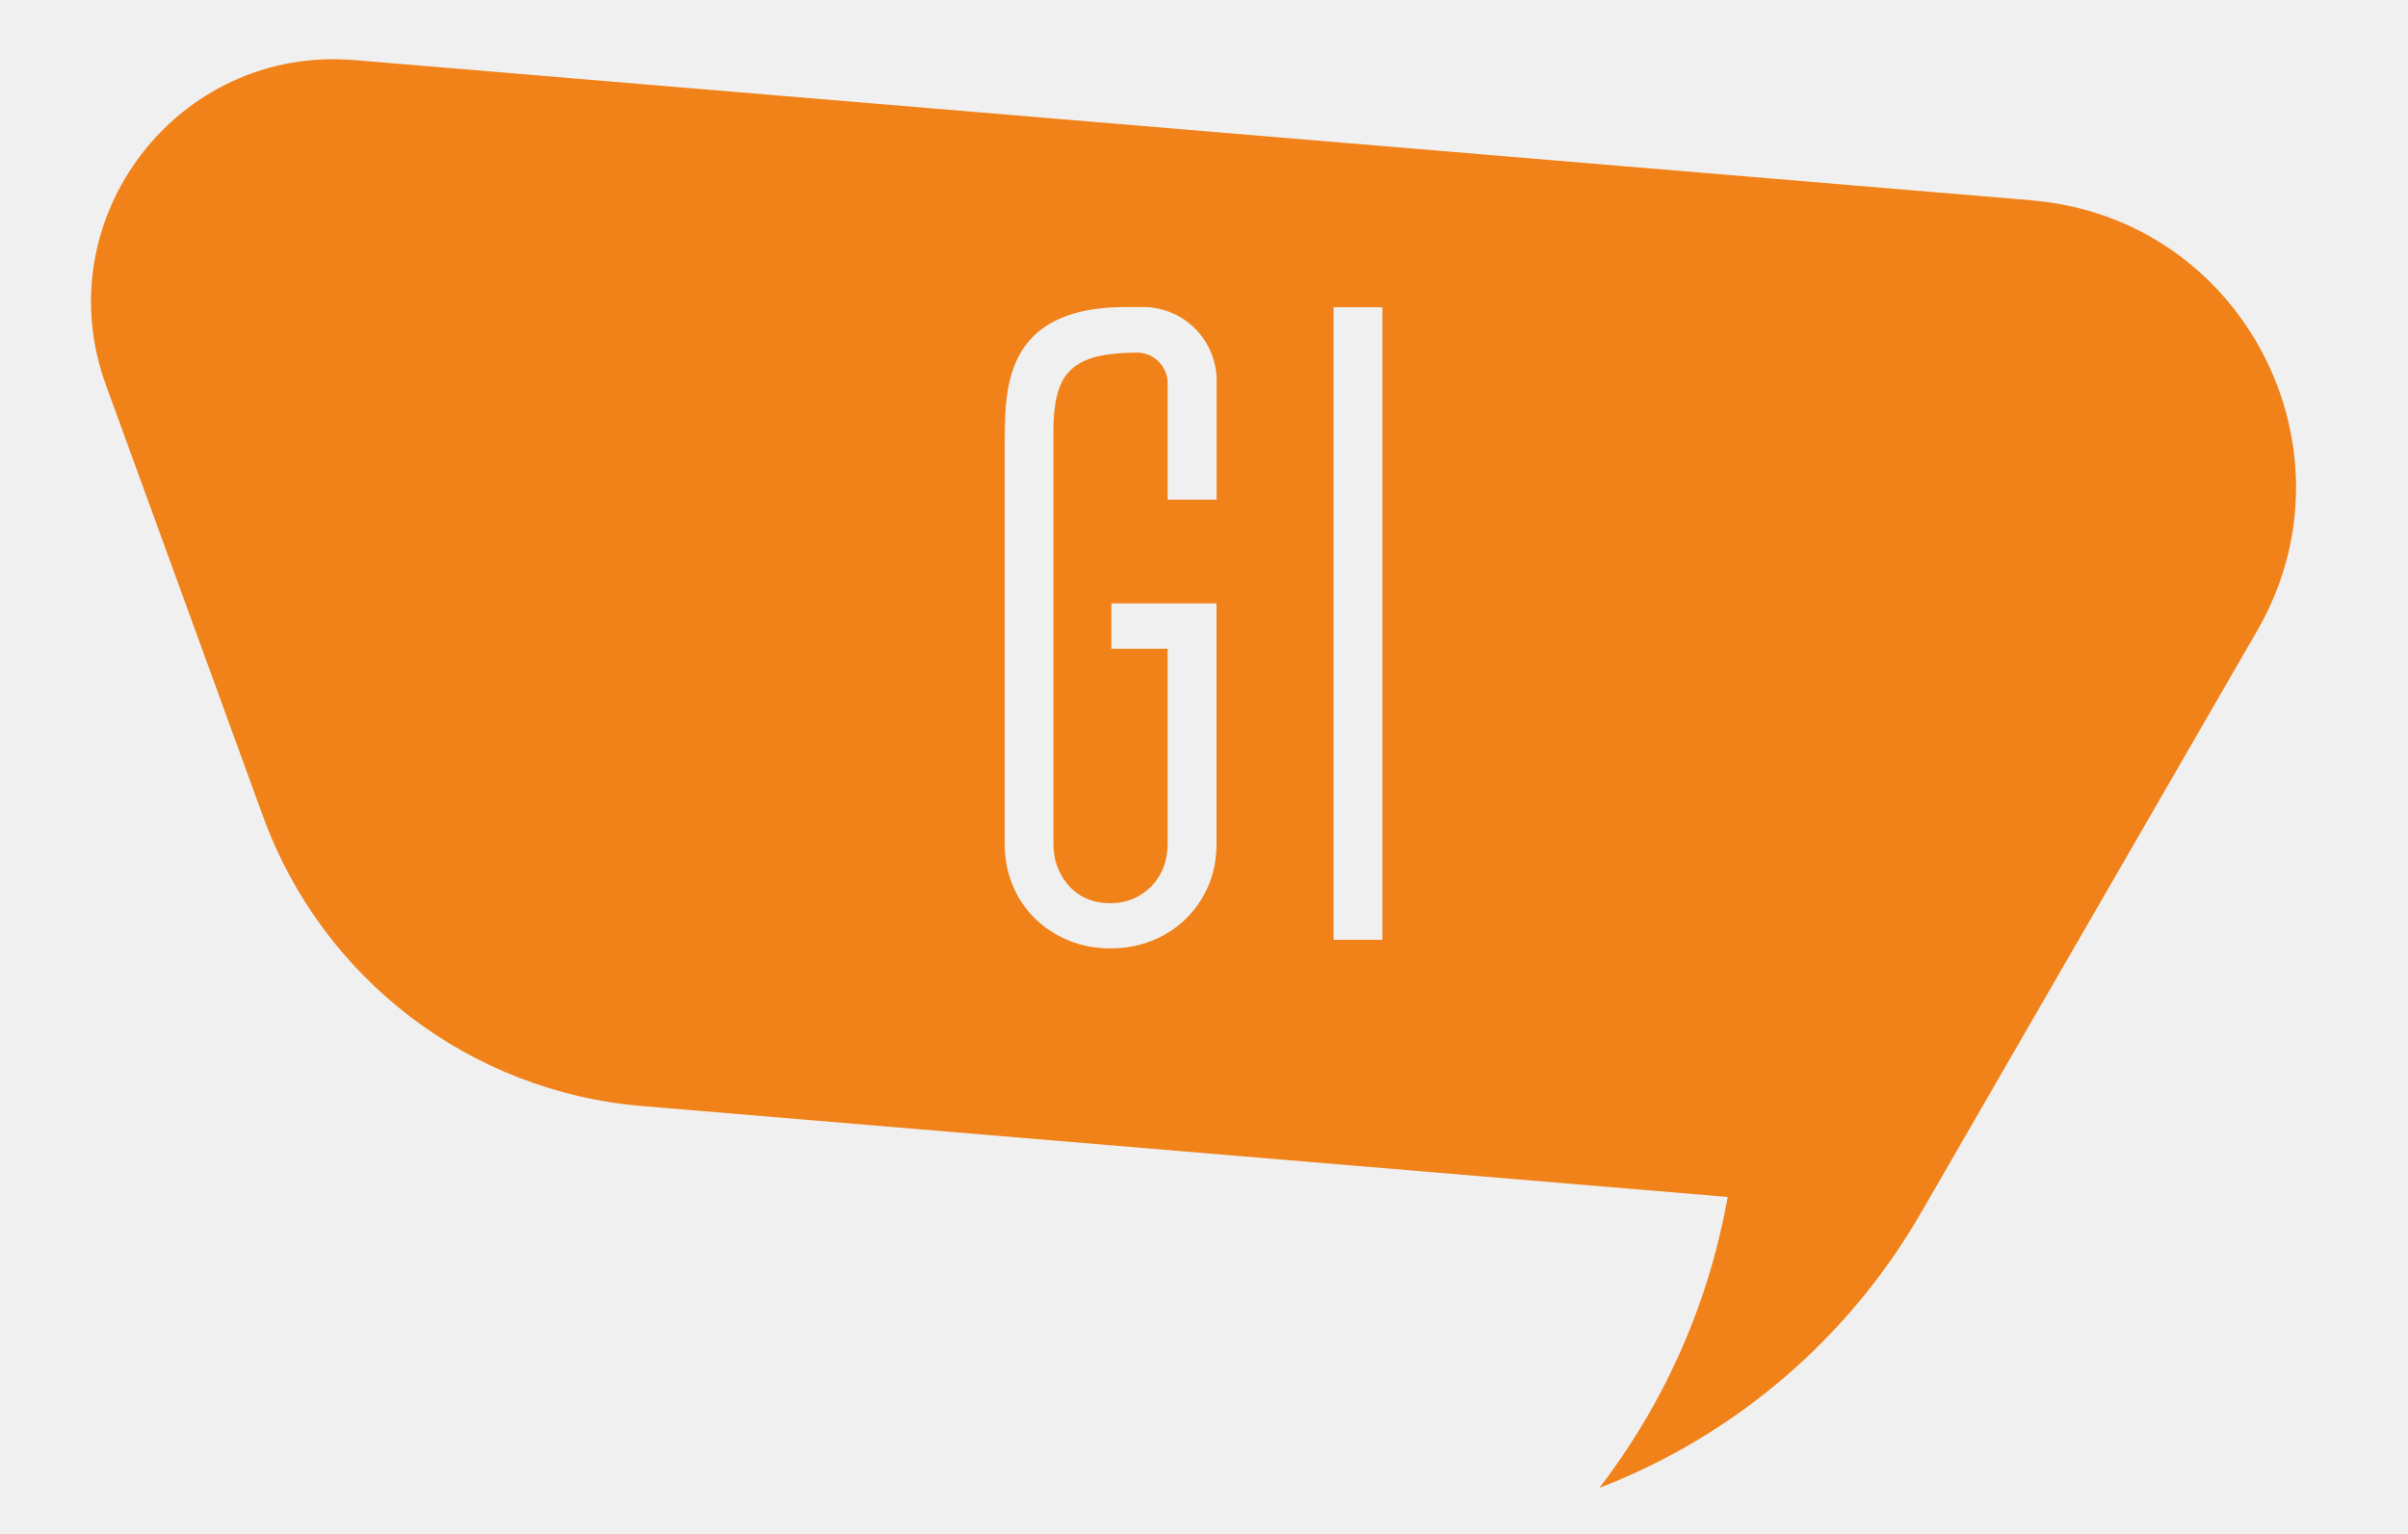
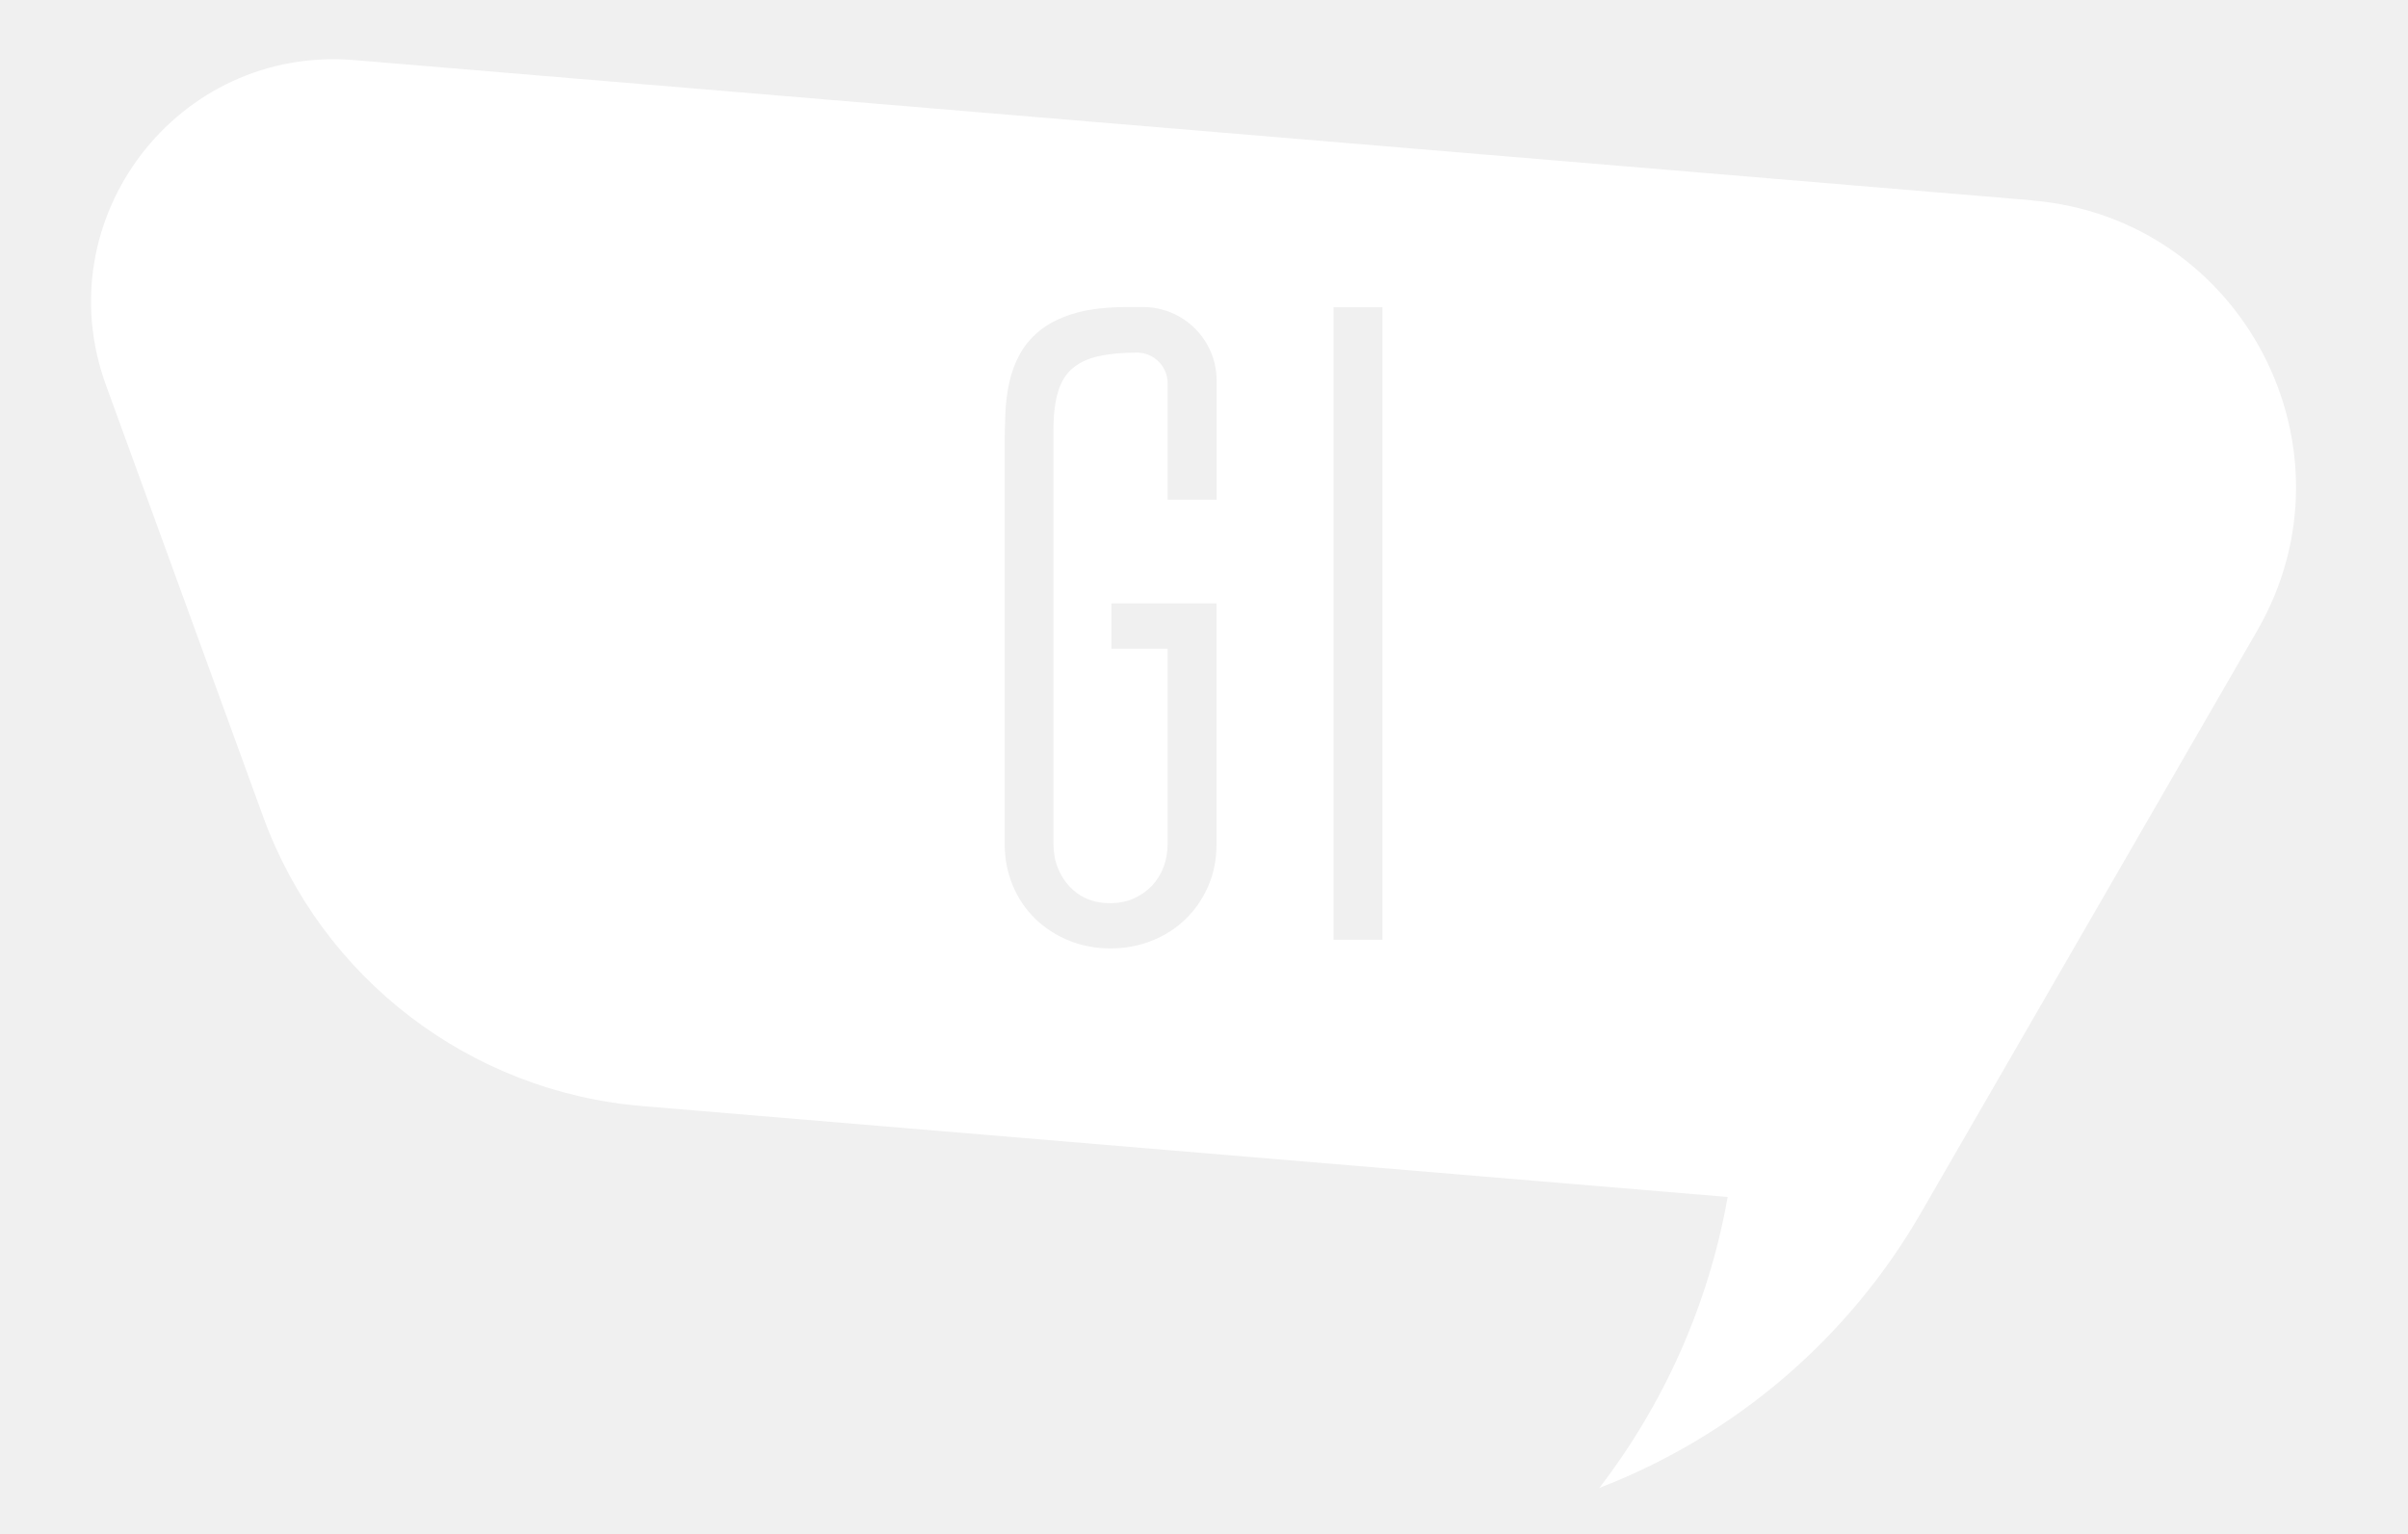
<svg xmlns="http://www.w3.org/2000/svg" version="1.1" viewBox="36.49 73.51 212.33 135.24">
  <defs>
    <style>
      .st0 {
-         fill: #f08219;
+         fill: #fff;
      }
    </style>
  </defs>
  <path class="st0" d="M158.39,156.4h-4.31v-55.79h4.31v55.79ZM143.76,117.58h-4.31v-10.26c0-1.5-1.21-2.71-2.71-2.71-1.32,0-2.48.11-3.44.33-.9.21-1.65.56-2.23,1.05-.57.48-.98,1.12-1.25,1.97-.29.89-.44,2.04-.44,3.42v36.56c0,.77.13,1.48.38,2.1.25.64.6,1.19,1.04,1.66.43.46.94.83,1.54,1.08,1.24.54,2.93.51,4.11-.02.62-.27,1.15-.65,1.6-1.11.44-.47.79-1.02,1.03-1.64.24-.63.37-1.33.37-2.08v-17.2h-4.96v-4h9.27v21.24c0,1.34-.25,2.59-.74,3.71-.49,1.12-1.16,2.1-2.01,2.91-.84.82-1.85,1.46-2.98,1.9-1.13.45-2.35.67-3.63.67s-2.59-.24-3.72-.72c-1.13-.47-2.13-1.13-2.95-1.94-.83-.82-1.49-1.8-1.95-2.92-.46-1.12-.7-2.34-.7-3.62v-35.31c0-.87.02-1.76.06-2.69.04-.95.16-1.87.35-2.74.2-.9.52-1.75.97-2.55.46-.82,1.11-1.55,1.92-2.16.81-.61,1.85-1.09,3.09-1.43,1.21-.33,2.71-.49,4.46-.49h1.35c3.58,0,6.49,2.91,6.49,6.49v10.48ZM215.67,91.18l-147.94-12.37c-15.57-1.3-27.24,13.97-21.9,28.66l13.86,38.06c5.2,14.29,18.24,24.26,33.4,25.53l95.74,8.02-.07.39c-1.69,9.2-5.55,17.86-11.25,25.28l.06-.03c11.92-4.61,21.91-13.16,28.3-24.23l29.65-51.35c9.3-16.1-1.32-36.4-19.85-37.95" />
</svg>
